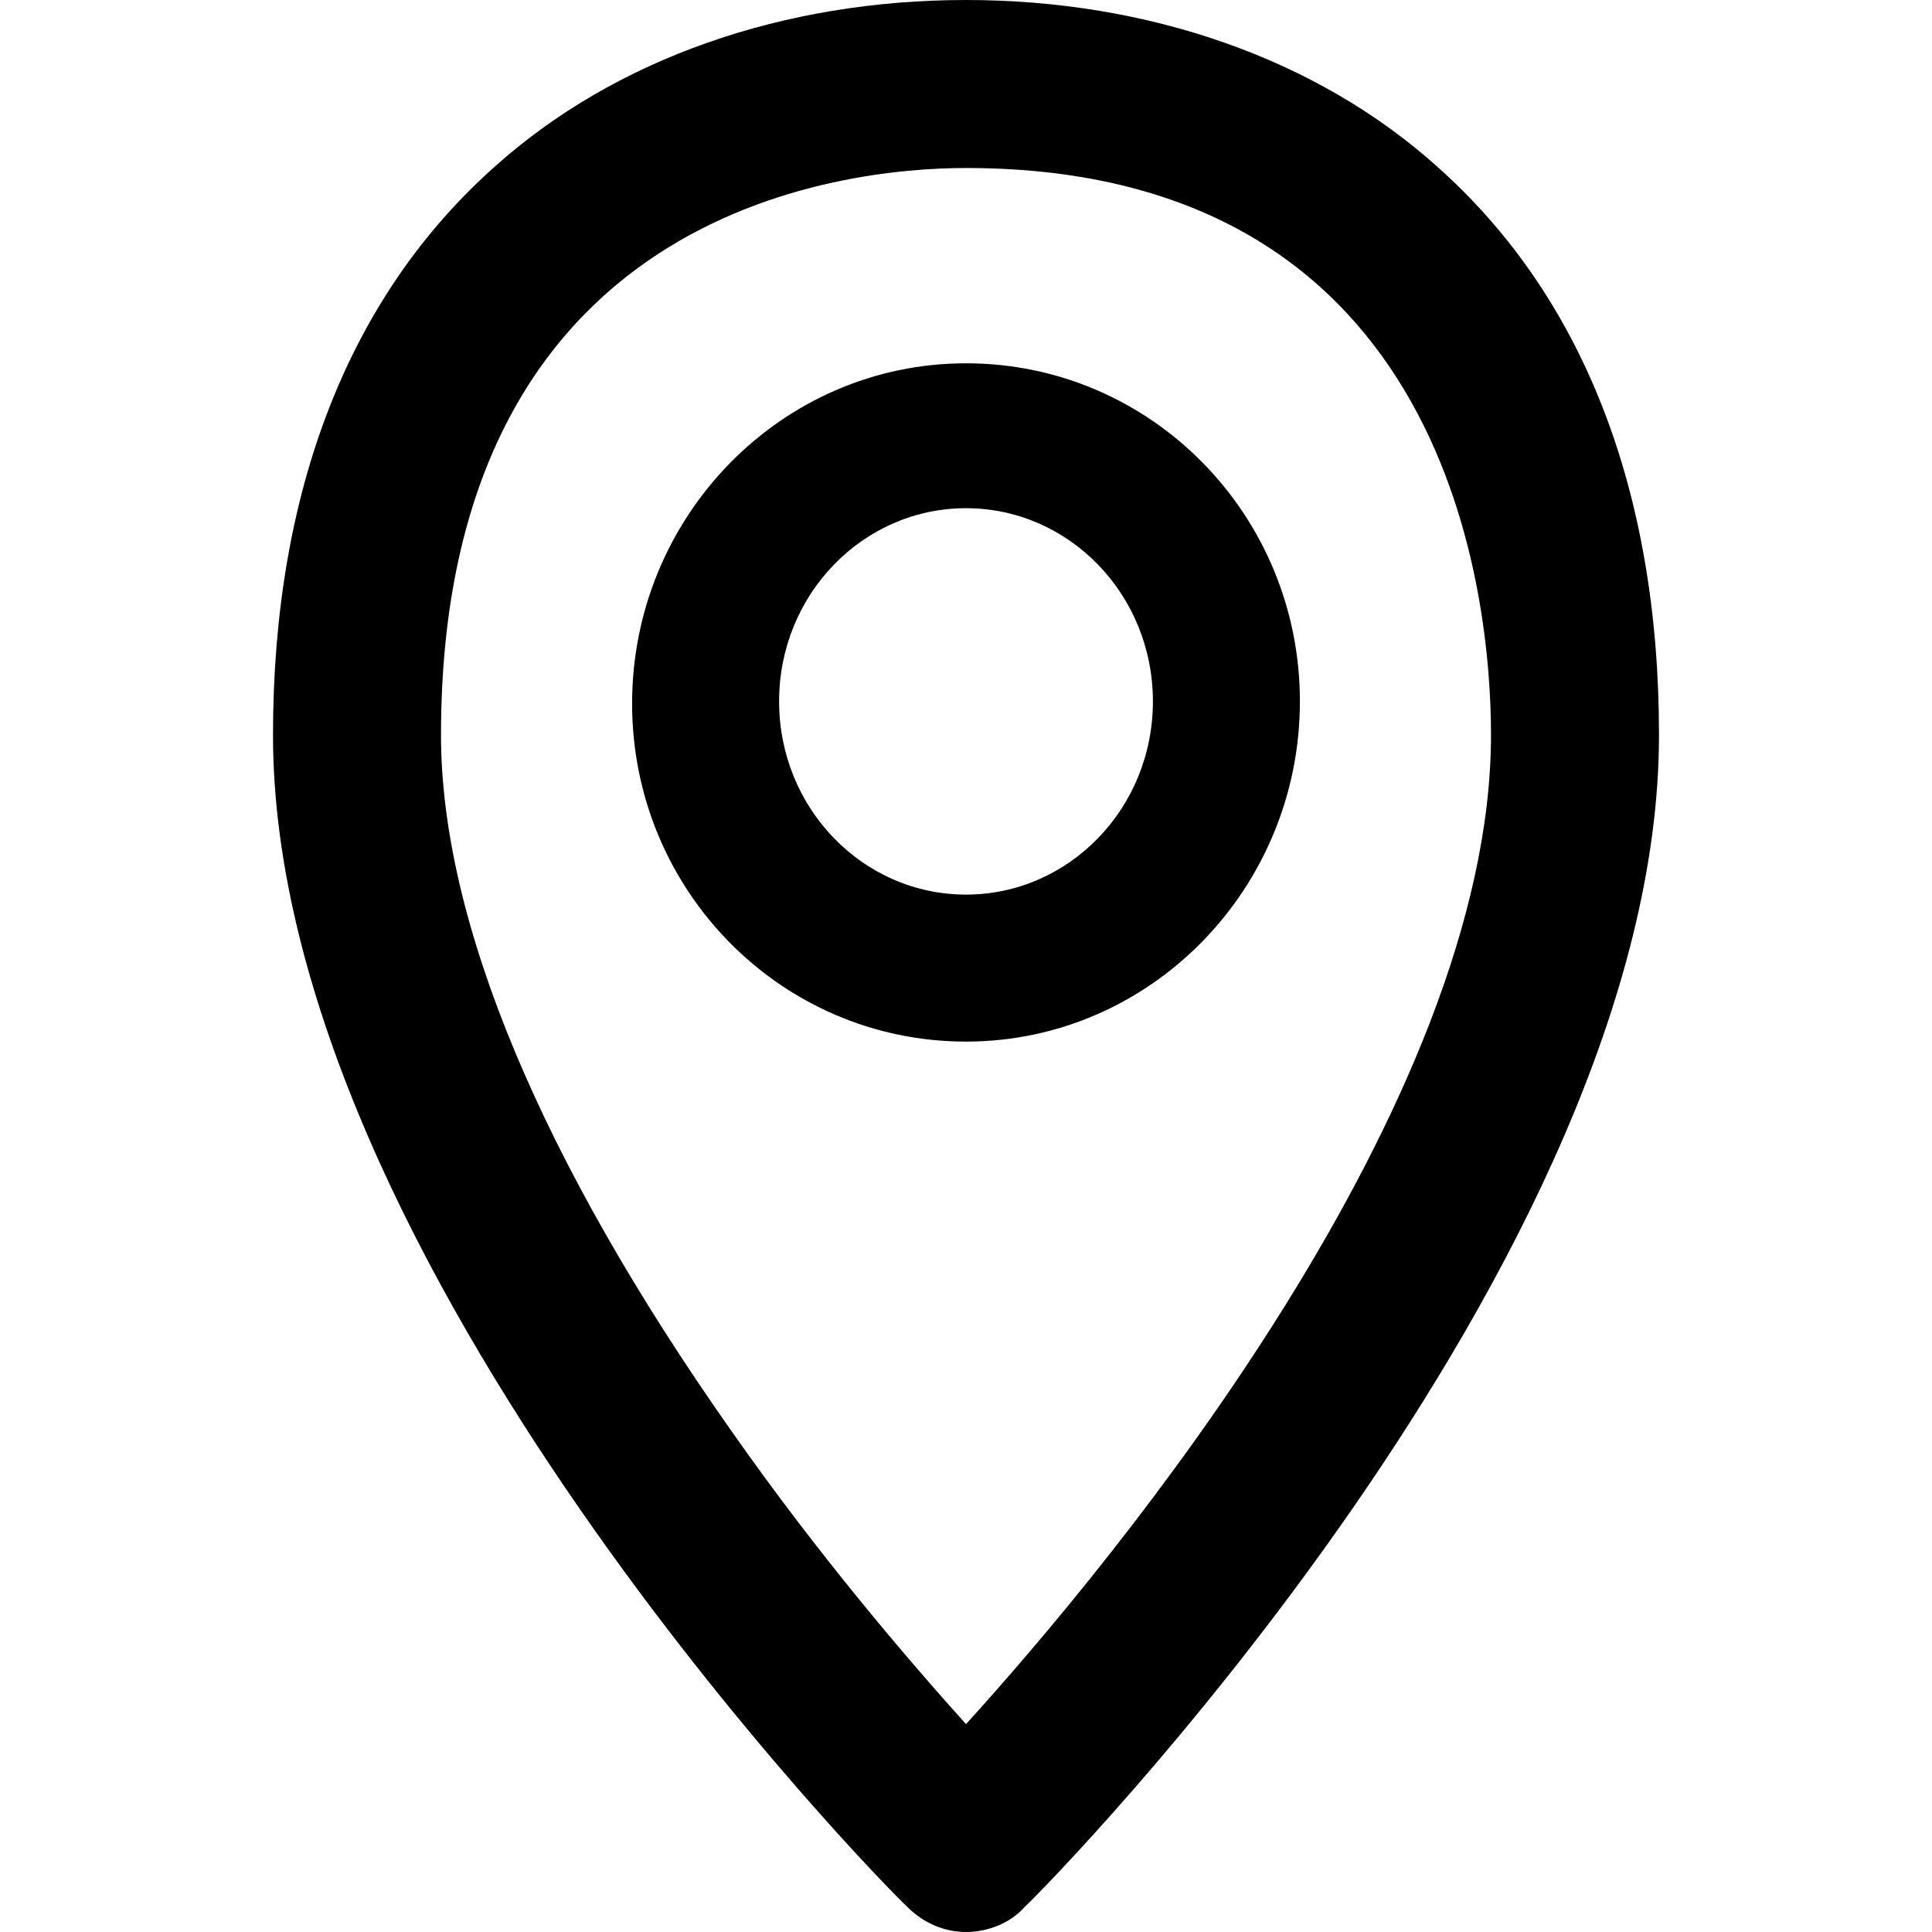
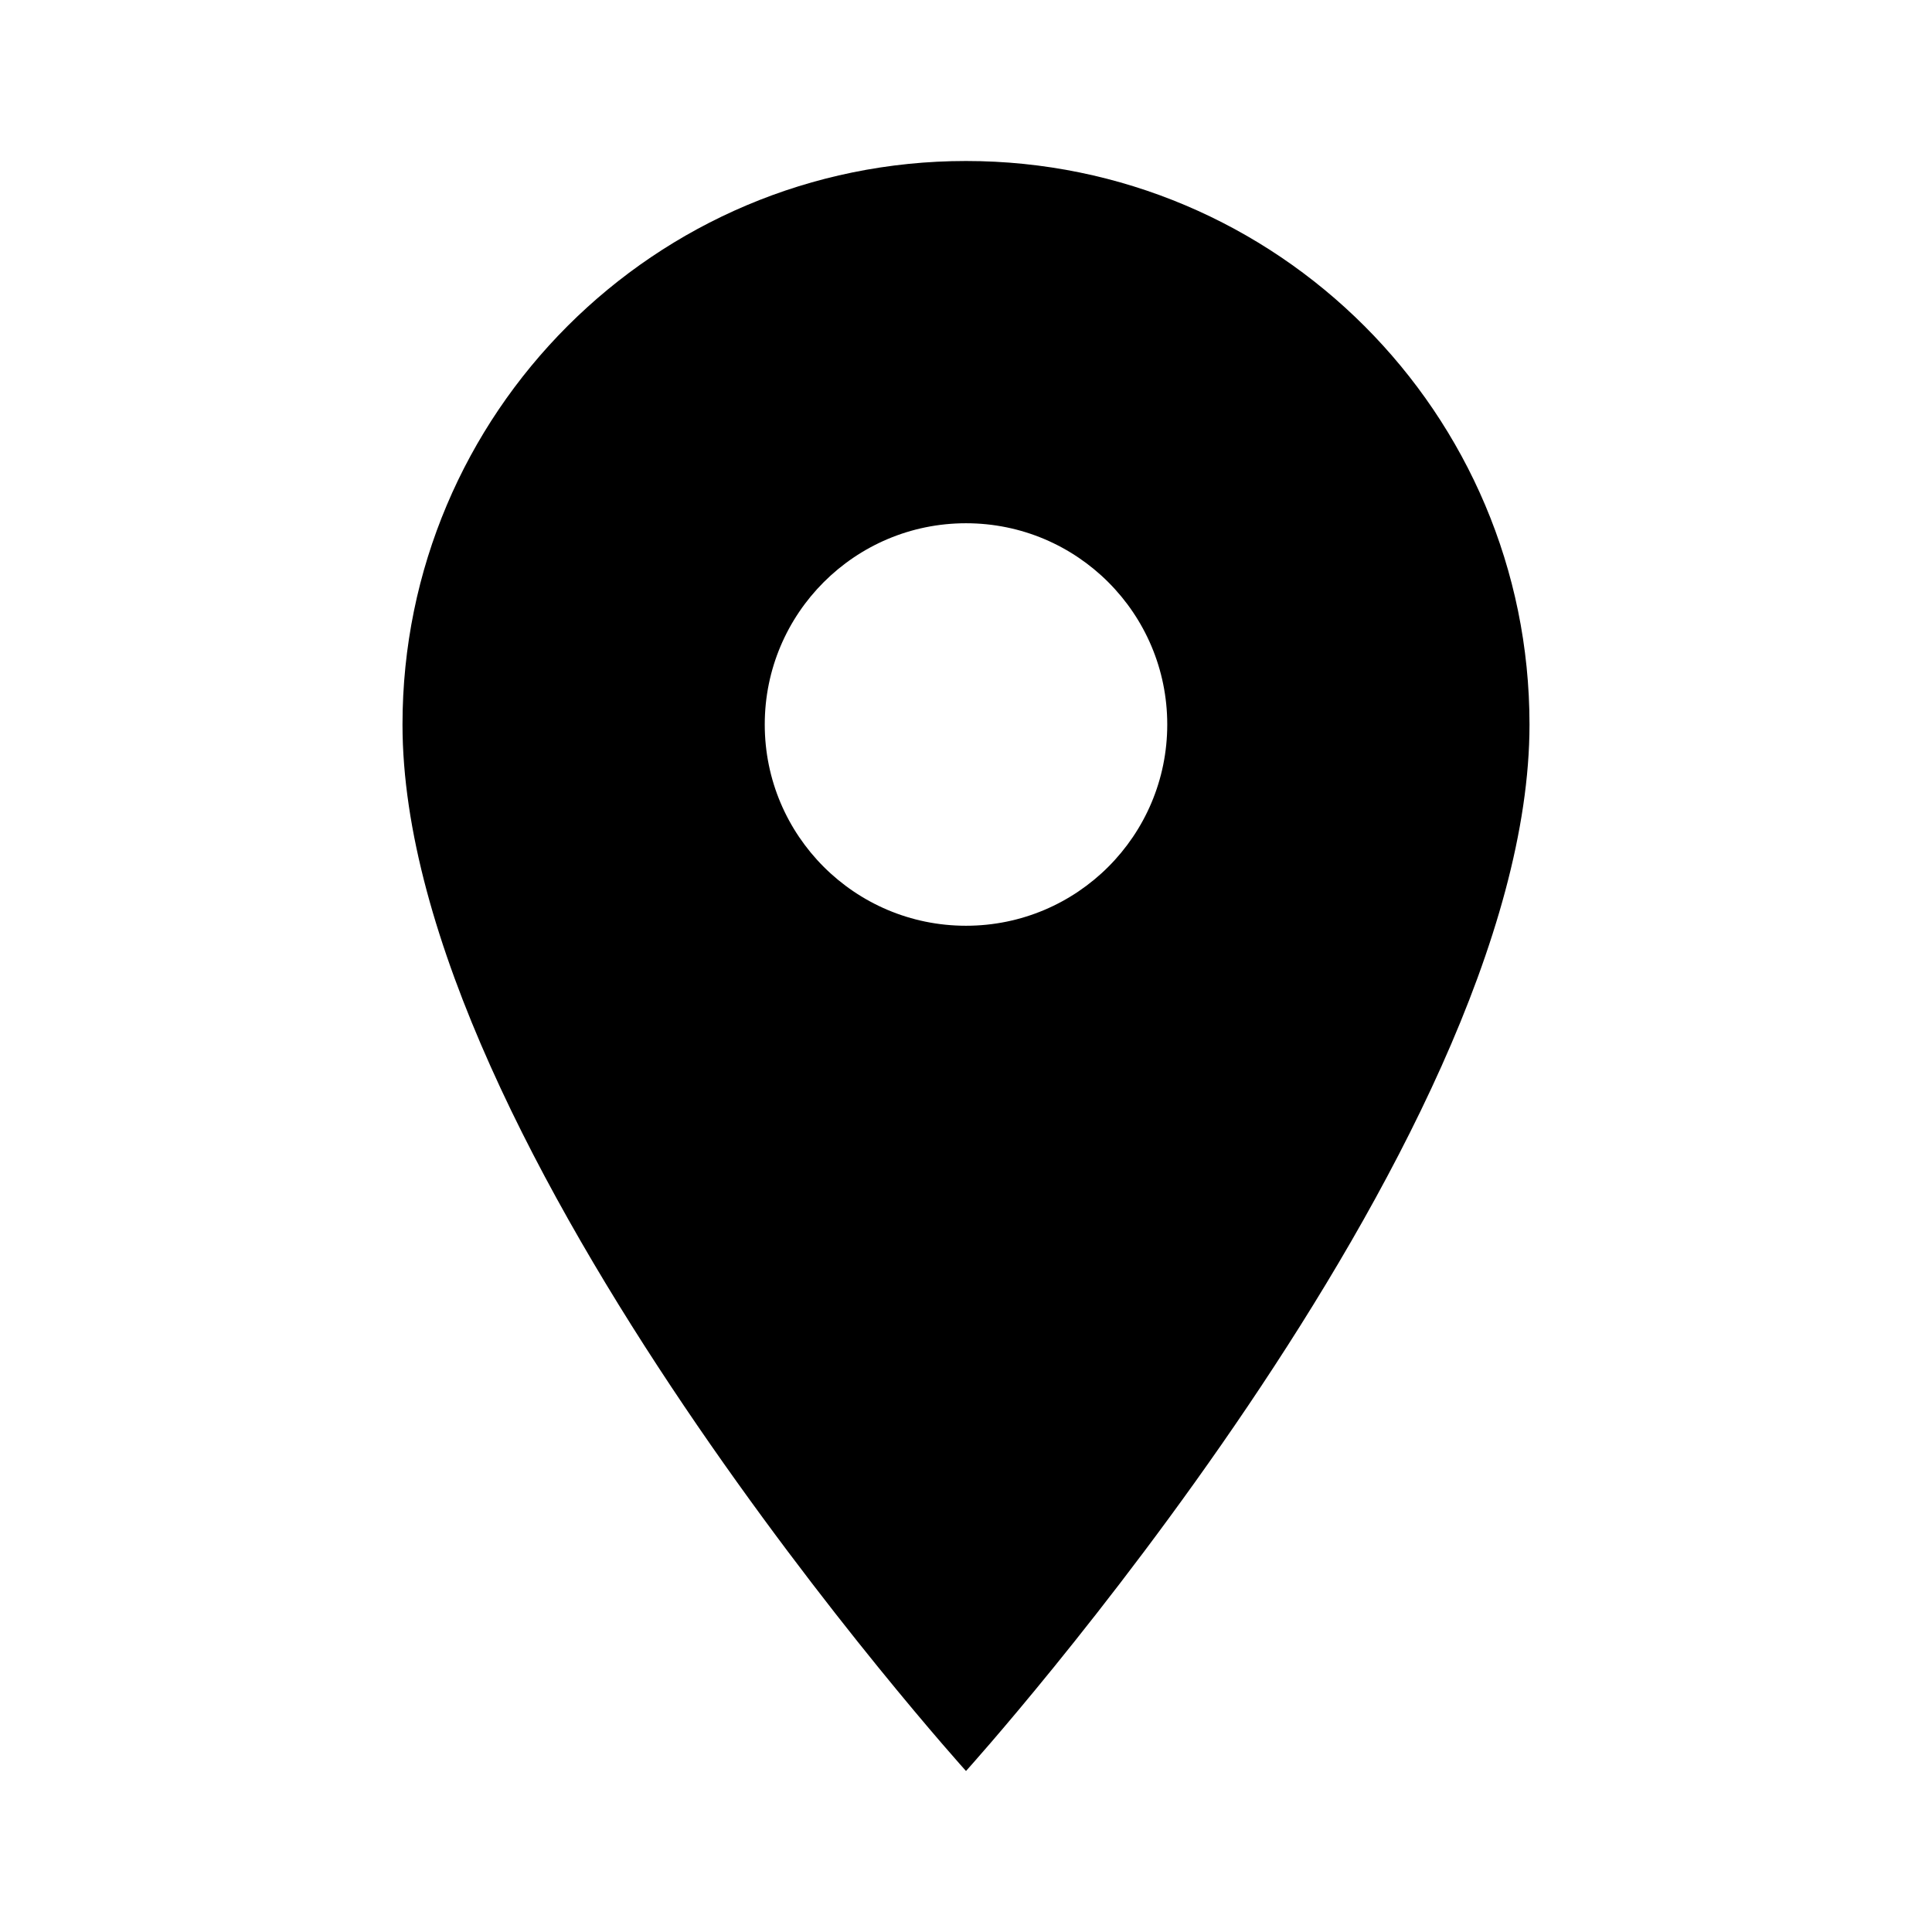
- <svg viewBox="0 0 92 92" enable-background="new 0 0 92 92" xml:space="preserve" aria-hidden="true">
-   <path d="M68.4,7.9C62.7,2.8,54.7,0,46,0S29.3,2.8,23.6,7.9C16.6,14.1,13,23.4,13,35c0,25.1,28.9,54.6,30.2,55.8  c0.8,0.8,1.8,1.2,2.8,1.2s2.1-0.4,2.8-1.2C50.1,89.6,79,60.1,79,35C79,23.4,75.4,14.1,68.4,7.9z M46,82.1c-2.7-3-7-8-11.2-14  C25.8,55.3,21,43.9,21,35c0-25,19.1-27,25-27c23.2,0,25,20.7,25,27C71,52.6,53.1,74.3,46,82.1z M46,17.3c-8.8,0-15.9,7.3-15.9,16.2  S37.2,49.6,46,49.6c8.8,0,15.9-7.3,15.9-16.2S54.8,17.3,46,17.3z M46,42.6c-4.9,0-8.9-4.1-8.9-9.2s4-9.2,8.9-9.2  c4.9,0,8.9,4.1,8.9,9.2S50.9,42.6,46,42.6z" />
+ <svg xmlns="http://www.w3.org/2000/svg" width="512" height="512" viewBox="0 0 24 24" aria-hidden="true">
+   <path fill="currentColor" d="M12 11.5A2.5 2.5 0 0 1 9.5 9A2.5 2.5 0 0 1 12 6.5A2.5 2.5 0 0 1 14.5 9a2.5 2.5 0 0 1-2.5 2.5M12 2a7 7 0 0 0-7 7c0 5.25 7 13 7 13s7-7.75 7-13a7 7 0 0 0-7-7Z" />
</svg>
